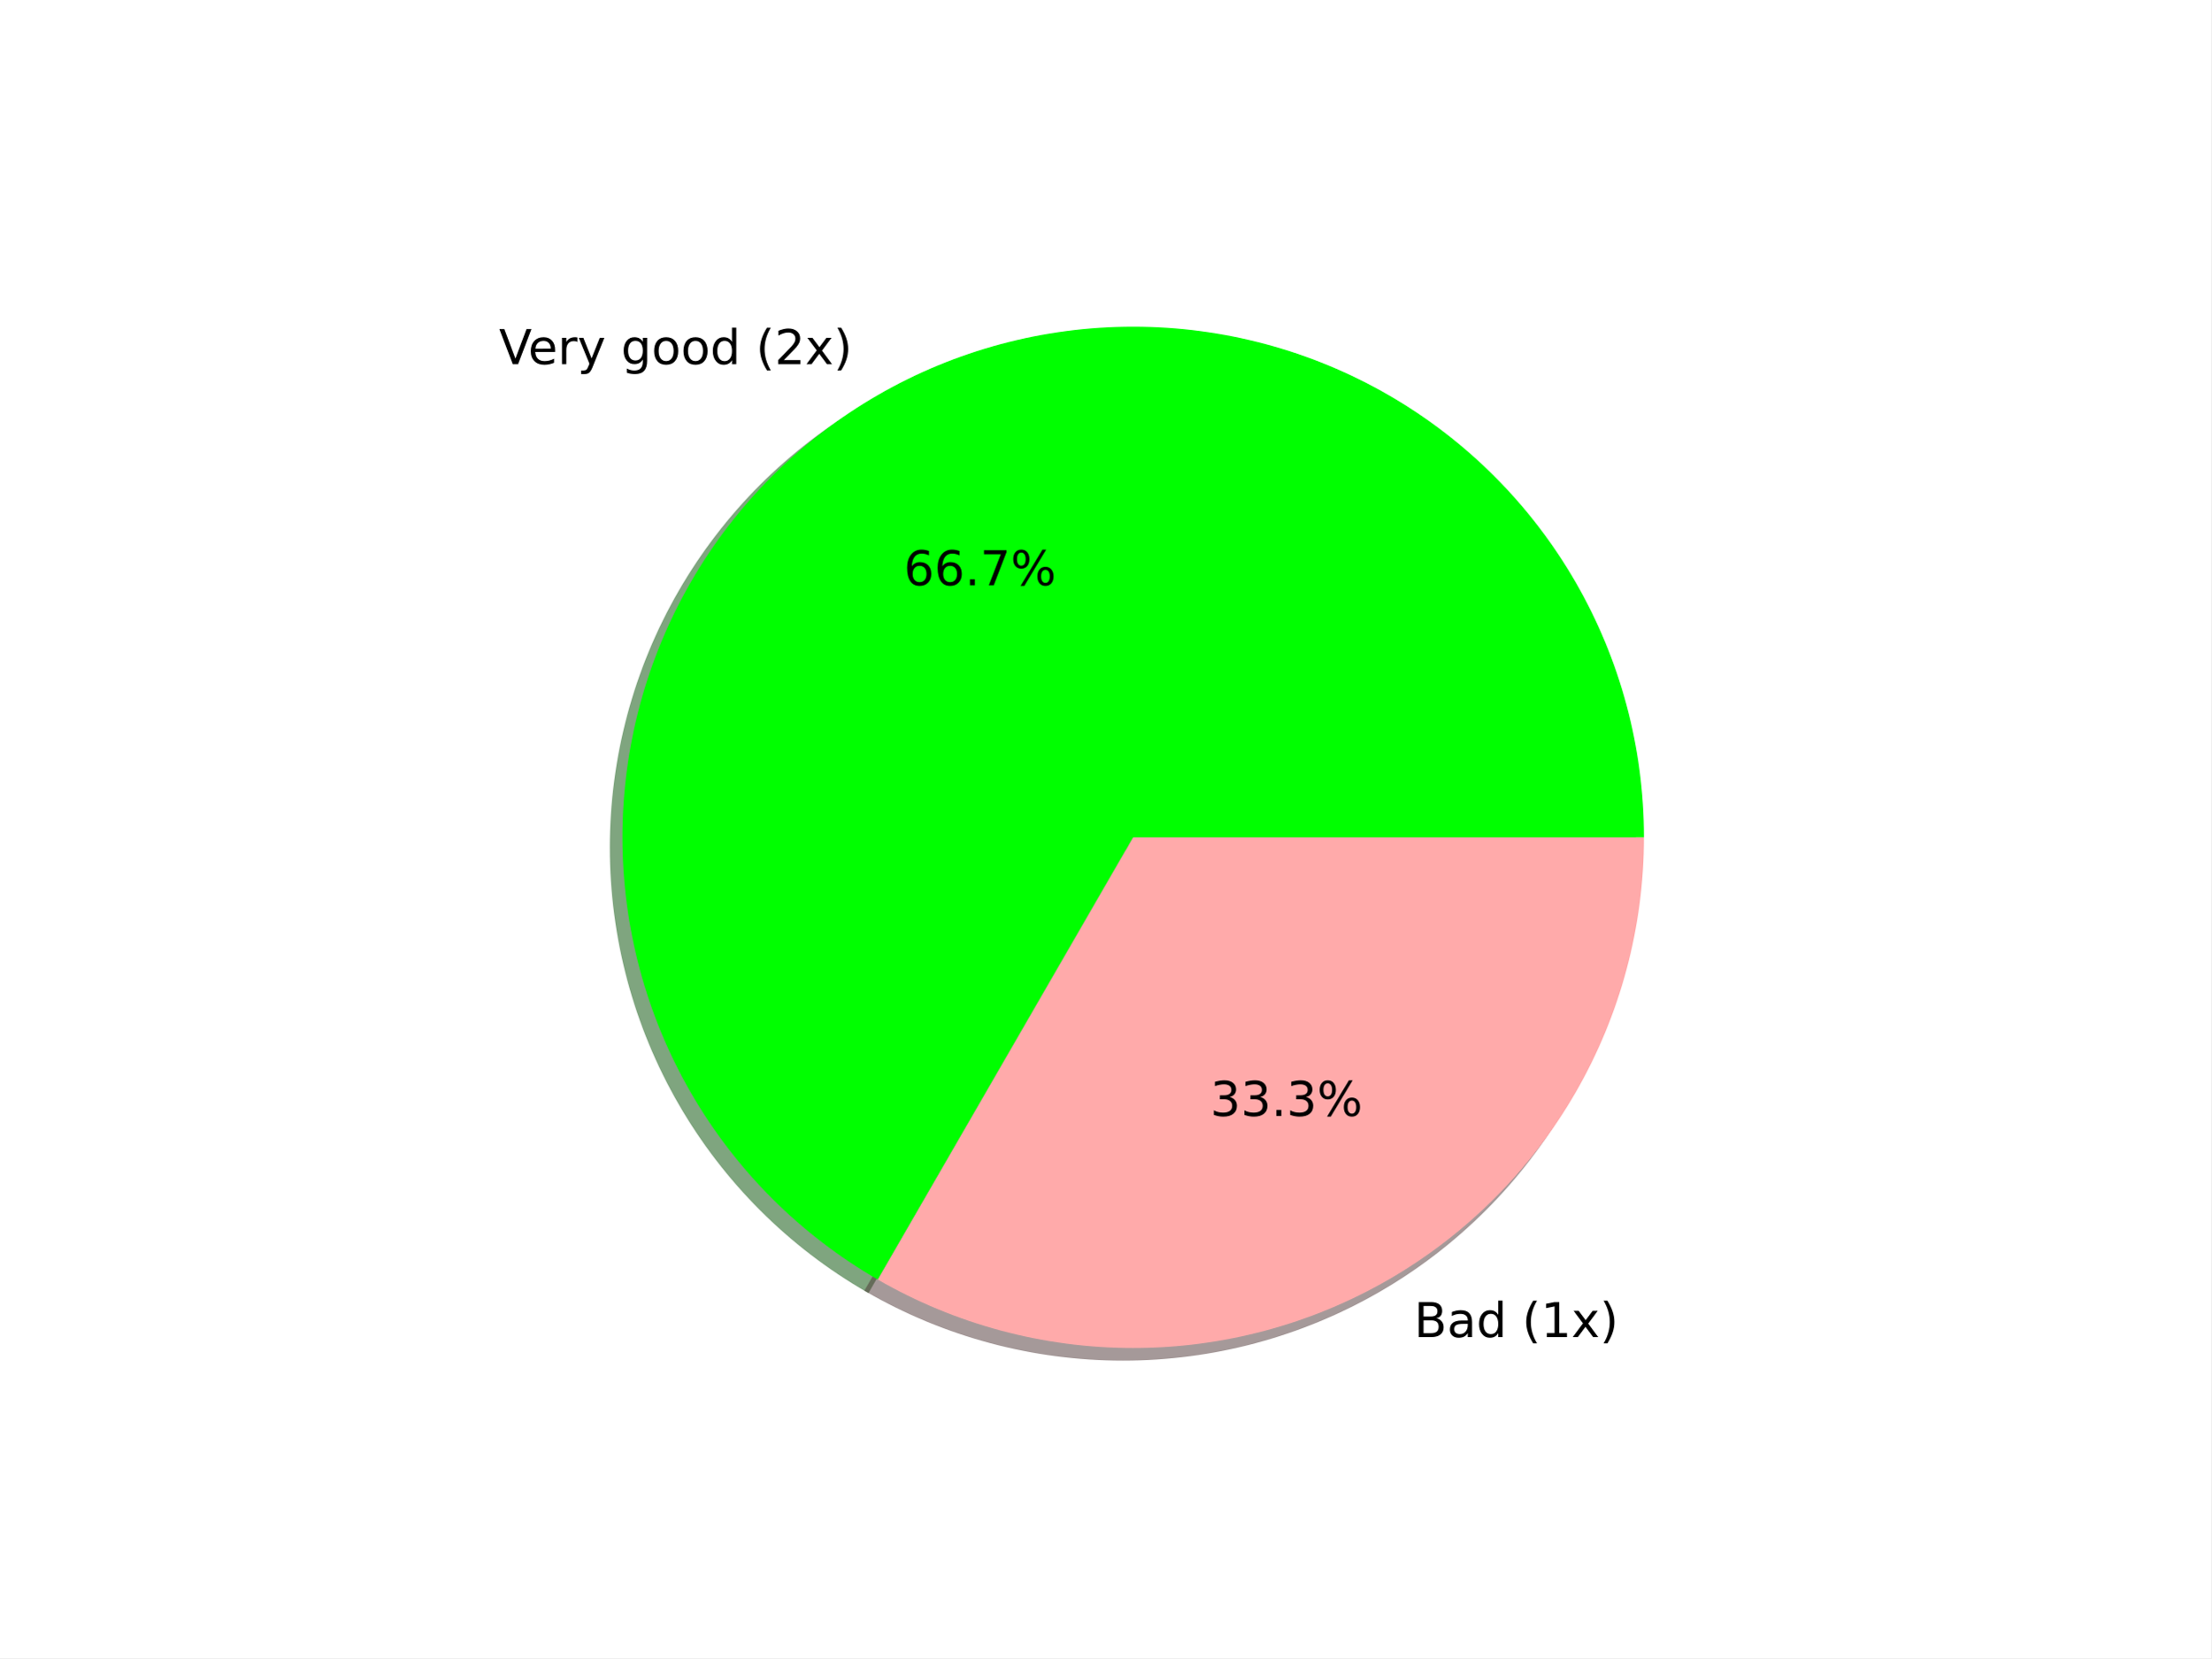
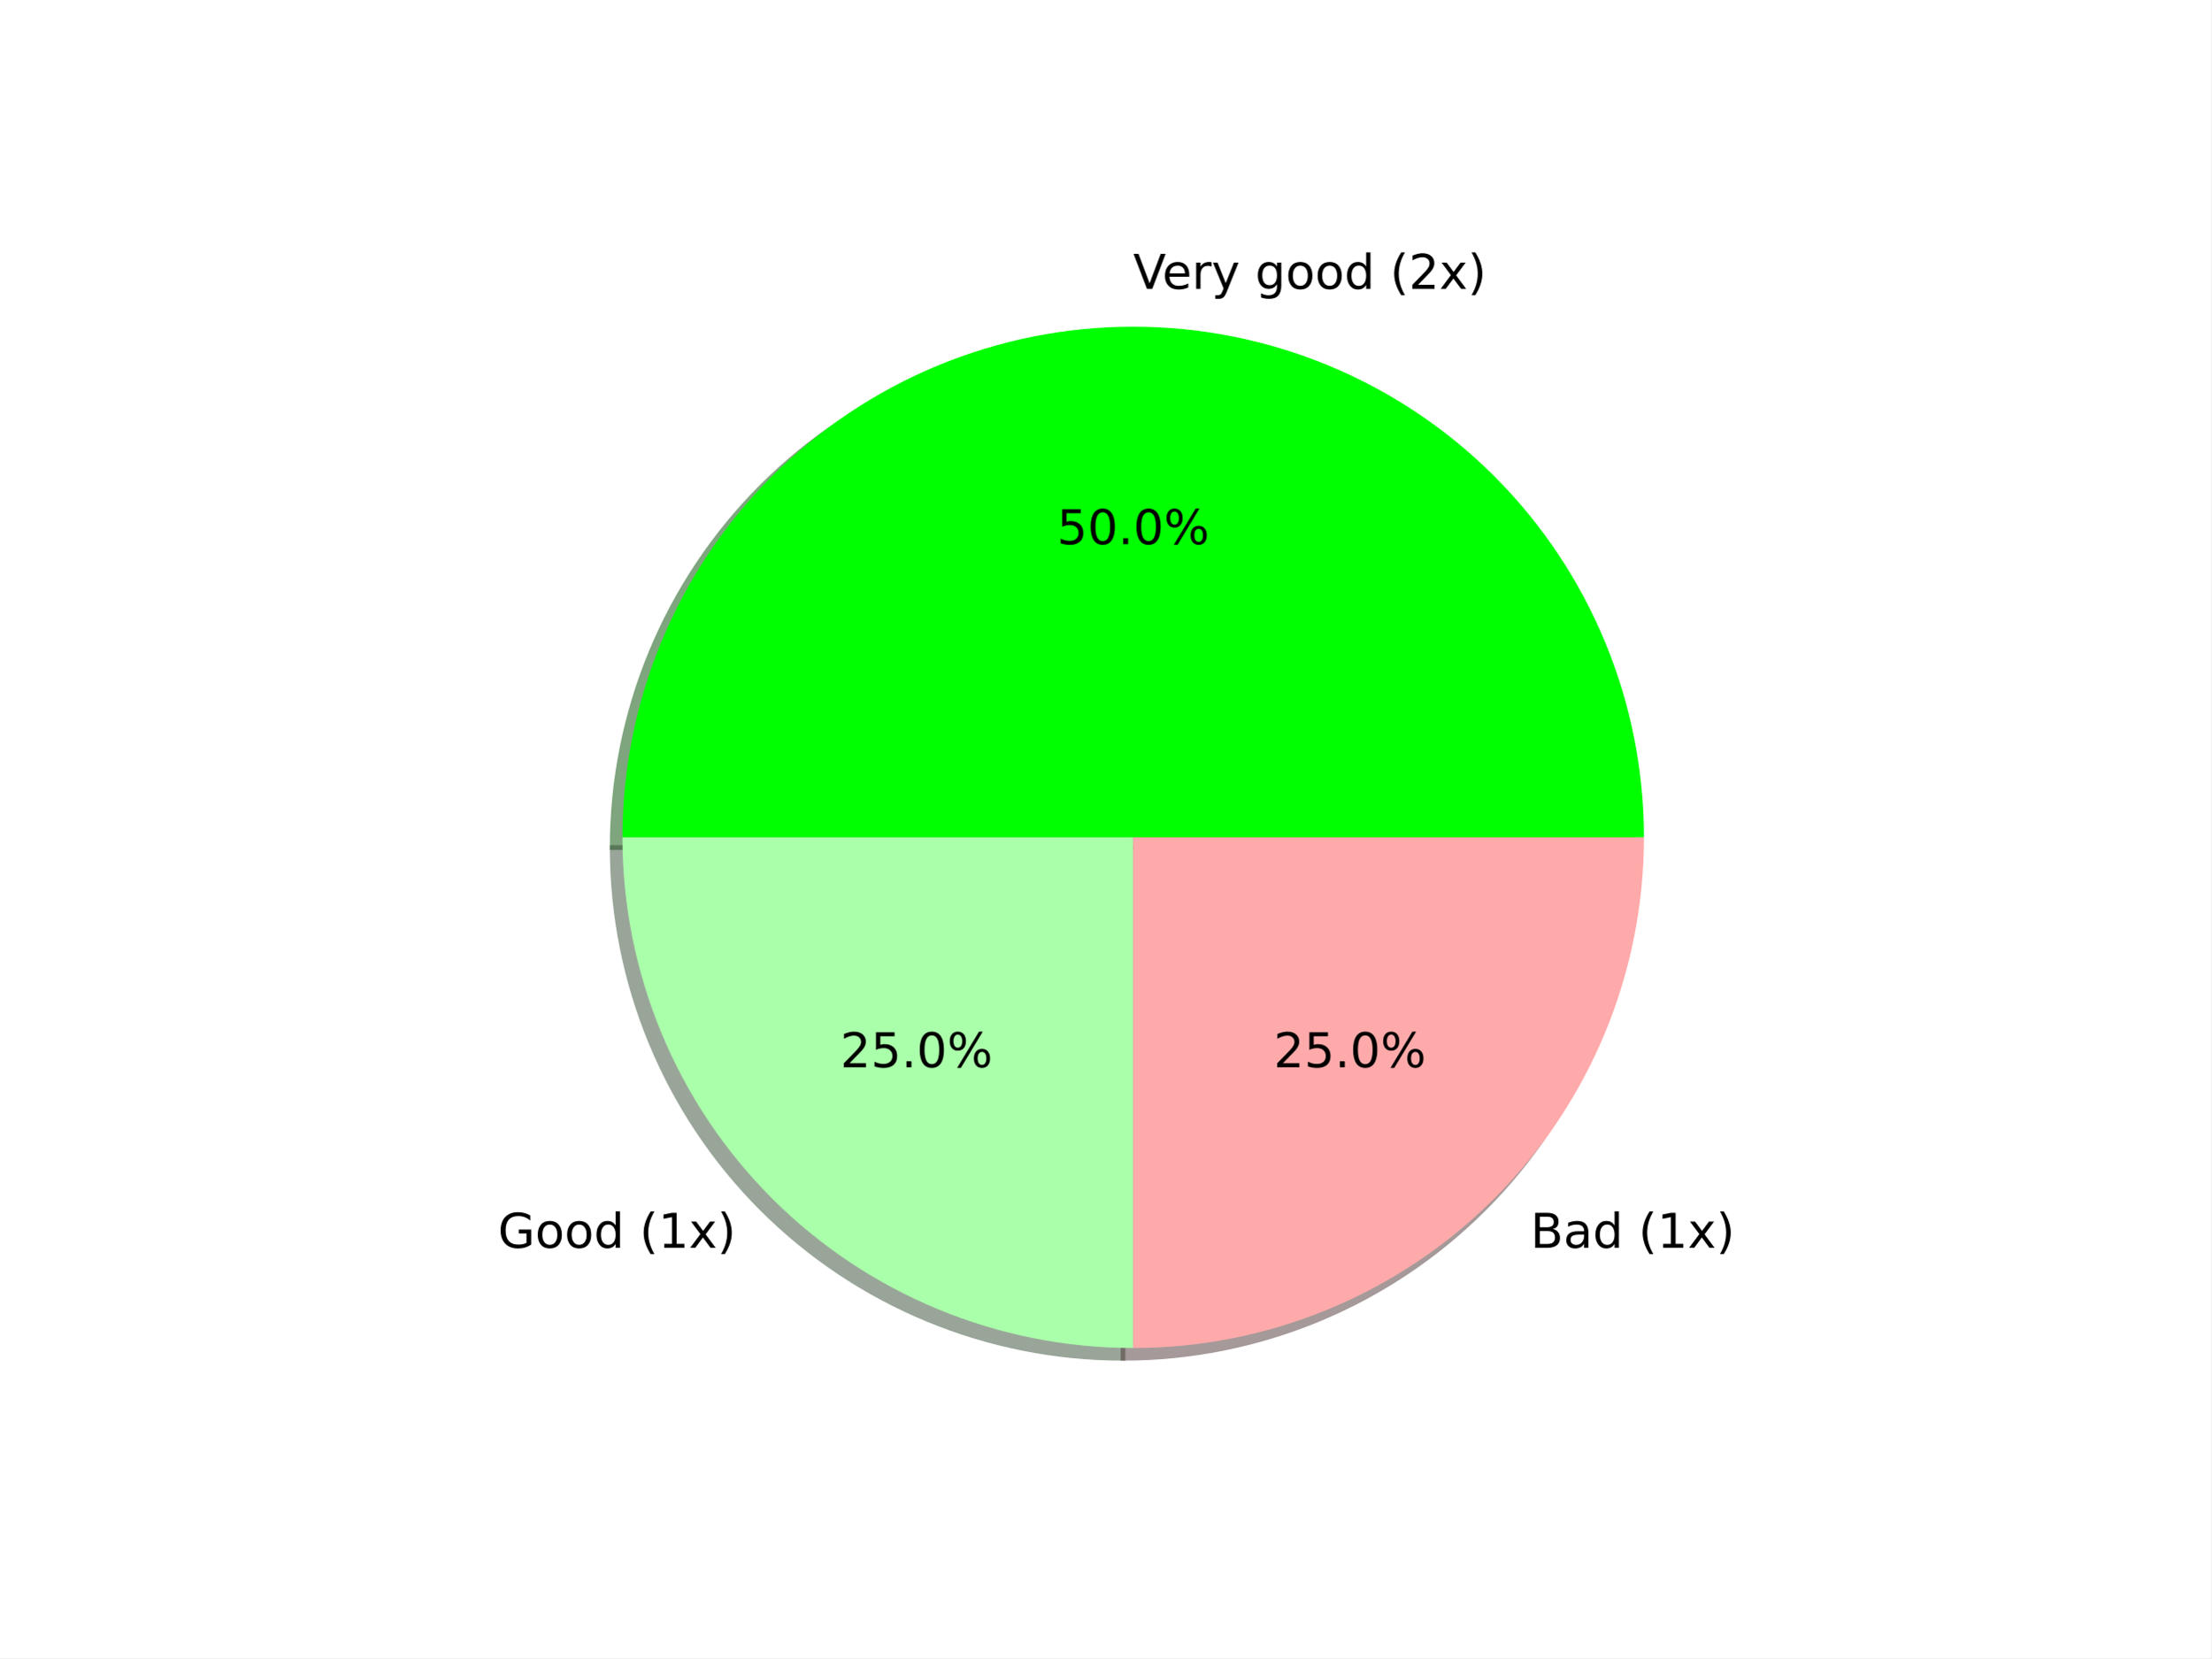
<svg xmlns="http://www.w3.org/2000/svg" xmlns:xlink="http://www.w3.org/1999/xlink" width="460.8pt" height="345.6pt" viewBox="0 0 460.8 345.6" version="1.1">
  <defs>
    <style type="text/css">*{stroke-linejoin: round; stroke-linecap: butt}</style>
  </defs>
  <g id="figure_1">
    <g id="patch_1">
      <path d="M 0 345.6  L 460.8 345.6  L 460.8 0  L 0 0  z " style="fill: #ffffff" />
    </g>
    <g id="axes_1">
      <g id="patch_2">
-         <path d="M 340.476 176.657  C 340.476 157.973 335.557 139.615 326.215 123.434  C 316.873 107.254 303.434 93.815 287.254 84.473  C 271.073 75.131 252.715 70.212 234.031 70.212  C 215.348 70.212 196.989 75.131 180.809 84.473  C 164.628 93.815 151.189 107.254 141.847 123.435  C 132.505 139.615 127.586 157.973 127.586 176.657  C 127.586 195.34 132.505 213.699 141.847 229.879  C 151.189 246.06 164.628 259.499 180.809 268.841  L 234.031 176.657  L 340.476 176.657  z " style="fill: #004c00; opacity: 0.5; stroke: #004c00; stroke-linejoin: miter" />
+         <path d="M 340.476 176.657  C 340.476 148.437 329.254 121.344 309.299 101.389  C 289.344 81.434 262.251 70.212 234.031 70.212  C 205.811 70.212 178.718 81.434 158.763 101.389  C 138.809 121.344 127.586 148.437 127.586 176.657  L 234.031 176.657  L 340.476 176.657  z " style="fill: #004c00; opacity: 0.5; stroke: #004c00; stroke-linejoin: miter" />
      </g>
      <g id="patch_3">
-         <path d="M 180.809 268.841  C 196.989 278.183 215.348 283.102 234.031 283.102  C 252.715 283.102 271.073 278.183 287.254 268.841  C 303.434 259.499 316.873 246.06 326.215 229.879  C 335.557 213.699 340.476 195.34 340.476 176.657  L 234.031 176.657  L 180.809 268.841  z " style="fill: #4c3333; opacity: 0.5; stroke: #4c3333; stroke-linejoin: miter" />
+         <path d="M 127.586 176.657  C 127.586 204.877 138.809 231.97 158.763 251.925  C 178.718 271.879 205.811 283.102 234.031 283.102  L 234.031 176.657  L 127.586 176.657  z " style="fill: #334c33; opacity: 0.5; stroke: #334c33; stroke-linejoin: miter" />
      </g>
      <g id="patch_4">
-         <path d="M 342.605 174.528  C 342.605 155.844 337.686 137.486 328.344 121.306  C 319.002 105.125 305.563 91.686 289.382 82.344  C 273.202 73.002 254.844 68.083 236.16 68.083  C 217.476 68.083 199.118 73.002 182.938 82.344  C 166.757 91.686 153.318 105.125 143.976 121.306  C 134.634 137.486 129.715 155.844 129.715 174.528  C 129.715 193.212 134.634 211.57 143.976 227.75  C 153.318 243.931 166.757 257.37 182.938 266.712  L 236.16 174.528  L 342.605 174.528  z " style="fill: #00ff00" />
+         <path d="M 234.031 283.102  C 262.251 283.102 289.344 271.879 309.299 251.925  C 329.254 231.97 340.476 204.877 340.476 176.657  L 234.031 176.657  L 234.031 283.102  z " style="fill: #4c3333; opacity: 0.5; stroke: #4c3333; stroke-linejoin: miter" />
      </g>
      <g id="patch_5">
-         <path d="M 182.938 266.712  C 199.118 276.054 217.476 280.973 236.16 280.973  C 254.844 280.973 273.202 276.054 289.382 266.712  C 305.563 257.37 319.002 243.931 328.344 227.75  C 337.686 211.57 342.605 193.212 342.605 174.528  L 236.16 174.528  L 182.938 266.712  z " style="fill: #ffaaaa" />
+         <path d="M 342.605 174.528  C 342.605 146.308 331.382 119.215 311.428 99.26  C 291.473 79.306 264.38 68.083 236.16 68.083  C 207.94 68.083 180.847 79.306 160.892 99.26  C 140.938 119.215 129.715 146.308 129.715 174.528  L 236.16 174.528  L 342.605 174.528  z " style="fill: #00ff00" />
+       </g>
+       <g id="patch_6">
+         <path d="M 129.715 174.528  C 129.715 202.748 140.938 229.841 160.892 249.796  C 180.847 269.75 207.94 280.973 236.16 280.973  L 236.16 174.528  L 129.715 174.528  z " style="fill: #aaffaa" />
+       </g>
+       <g id="patch_7">
+         <path d="M 236.16 280.973  C 264.38 280.973 291.473 269.75 311.428 249.796  C 331.382 229.841 342.605 202.748 342.605 174.528  L 236.16 174.528  L 236.16 280.973  z " style="fill: #ffaaaa" />
      </g>
      <g id="matplotlib.axis_1" />
      <g id="matplotlib.axis_2" />
      <g id="text_1">
-         <g transform="translate(103.9919 75.88509)scale(0.1 -0.1)">
+         <g transform="translate(236.16 60.1981)scale(0.1 -0.1)">
          <defs>
            <path id="DejaVuSans-56" d="M 1831 0  L 50 4666  L 709 4666  L 2188 738  L 3669 4666  L 4325 4666  L 2547 0  L 1831 0  z " transform="scale(0.015625)" />
            <path id="DejaVuSans-65" d="M 3597 1894  L 3597 1613  L 953 1613  Q 991 1019 1311 708  Q 1631 397 2203 397  Q 2534 397 2845 478  Q 3156 559 3463 722  L 3463 178  Q 3153 47 2828 -22  Q 2503 -91 2169 -91  Q 1331 -91 842 396  Q 353 884 353 1716  Q 353 2575 817 3079  Q 1281 3584 2069 3584  Q 2775 3584 3186 3129  Q 3597 2675 3597 1894  z M 3022 2063  Q 3016 2534 2758 2815  Q 2500 3097 2075 3097  Q 1594 3097 1305 2825  Q 1016 2553 972 2059  L 3022 2063  z " transform="scale(0.015625)" />
            <path id="DejaVuSans-72" d="M 2631 2963  Q 2534 3019 2420 3045  Q 2306 3072 2169 3072  Q 1681 3072 1420 2755  Q 1159 2438 1159 1844  L 1159 0  L 581 0  L 581 3500  L 1159 3500  L 1159 2956  Q 1341 3275 1631 3429  Q 1922 3584 2338 3584  Q 2397 3584 2469 3576  Q 2541 3569 2628 3553  L 2631 2963  z " transform="scale(0.015625)" />
            <path id="DejaVuSans-79" d="M 2059 -325  Q 1816 -950 1584 -1140  Q 1353 -1331 966 -1331  L 506 -1331  L 506 -850  L 844 -850  Q 1081 -850 1212 -737  Q 1344 -625 1503 -206  L 1606 56  L 191 3500  L 800 3500  L 1894 763  L 2988 3500  L 3597 3500  L 2059 -325  z " transform="scale(0.015625)" />
            <path id="DejaVuSans-20" transform="scale(0.015625)" />
            <path id="DejaVuSans-67" d="M 2906 1791  Q 2906 2416 2648 2759  Q 2391 3103 1925 3103  Q 1463 3103 1205 2759  Q 947 2416 947 1791  Q 947 1169 1205 825  Q 1463 481 1925 481  Q 2391 481 2648 825  Q 2906 1169 2906 1791  z M 3481 434  Q 3481 -459 3084 -895  Q 2688 -1331 1869 -1331  Q 1566 -1331 1297 -1286  Q 1028 -1241 775 -1147  L 775 -588  Q 1028 -725 1275 -790  Q 1522 -856 1778 -856  Q 2344 -856 2625 -561  Q 2906 -266 2906 331  L 2906 616  Q 2728 306 2450 153  Q 2172 0 1784 0  Q 1141 0 747 490  Q 353 981 353 1791  Q 353 2603 747 3093  Q 1141 3584 1784 3584  Q 2172 3584 2450 3431  Q 2728 3278 2906 2969  L 2906 3500  L 3481 3500  L 3481 434  z " transform="scale(0.015625)" />
            <path id="DejaVuSans-6f" d="M 1959 3097  Q 1497 3097 1228 2736  Q 959 2375 959 1747  Q 959 1119 1226 758  Q 1494 397 1959 397  Q 2419 397 2687 759  Q 2956 1122 2956 1747  Q 2956 2369 2687 2733  Q 2419 3097 1959 3097  z M 1959 3584  Q 2709 3584 3137 3096  Q 3566 2609 3566 1747  Q 3566 888 3137 398  Q 2709 -91 1959 -91  Q 1206 -91 779 398  Q 353 888 353 1747  Q 353 2609 779 3096  Q 1206 3584 1959 3584  z " transform="scale(0.015625)" />
            <path id="DejaVuSans-64" d="M 2906 2969  L 2906 4863  L 3481 4863  L 3481 0  L 2906 0  L 2906 525  Q 2725 213 2448 61  Q 2172 -91 1784 -91  Q 1150 -91 751 415  Q 353 922 353 1747  Q 353 2572 751 3078  Q 1150 3584 1784 3584  Q 2172 3584 2448 3432  Q 2725 3281 2906 2969  z M 947 1747  Q 947 1113 1208 752  Q 1469 391 1925 391  Q 2381 391 2643 752  Q 2906 1113 2906 1747  Q 2906 2381 2643 2742  Q 2381 3103 1925 3103  Q 1469 3103 1208 2742  Q 947 2381 947 1747  z " transform="scale(0.015625)" />
            <path id="DejaVuSans-28" d="M 1984 4856  Q 1566 4138 1362 3434  Q 1159 2731 1159 2009  Q 1159 1288 1364 580  Q 1569 -128 1984 -844  L 1484 -844  Q 1016 -109 783 600  Q 550 1309 550 2009  Q 550 2706 781 3412  Q 1013 4119 1484 4856  L 1984 4856  z " transform="scale(0.015625)" />
            <path id="DejaVuSans-32" d="M 1228 531  L 3431 531  L 3431 0  L 469 0  L 469 531  Q 828 903 1448 1529  Q 2069 2156 2228 2338  Q 2531 2678 2651 2914  Q 2772 3150 2772 3378  Q 2772 3750 2511 3984  Q 2250 4219 1831 4219  Q 1534 4219 1204 4116  Q 875 4013 500 3803  L 500 4441  Q 881 4594 1212 4672  Q 1544 4750 1819 4750  Q 2544 4750 2975 4387  Q 3406 4025 3406 3419  Q 3406 3131 3298 2873  Q 3191 2616 2906 2266  Q 2828 2175 2409 1742  Q 1991 1309 1228 531  z " transform="scale(0.015625)" />
            <path id="DejaVuSans-78" d="M 3513 3500  L 2247 1797  L 3578 0  L 2900 0  L 1881 1375  L 863 0  L 184 0  L 1544 1831  L 300 3500  L 978 3500  L 1906 2253  L 2834 3500  L 3513 3500  z " transform="scale(0.015625)" />
            <path id="DejaVuSans-29" d="M 513 4856  L 1013 4856  Q 1481 4119 1714 3412  Q 1947 2706 1947 2009  Q 1947 1309 1714 600  Q 1481 -109 1013 -844  L 513 -844  Q 928 -128 1133 580  Q 1338 1288 1338 2009  Q 1338 2731 1133 3434  Q 928 4138 513 4856  z " transform="scale(0.015625)" />
          </defs>
          <use xlink:href="#DejaVuSans-56" />
          <use xlink:href="#DejaVuSans-65" x="60.658" />
          <use xlink:href="#DejaVuSans-72" x="122.182" />
          <use xlink:href="#DejaVuSans-79" x="163.295" />
          <use xlink:href="#DejaVuSans-20" x="222.475" />
          <use xlink:href="#DejaVuSans-67" x="254.262" />
          <use xlink:href="#DejaVuSans-6f" x="317.738" />
          <use xlink:href="#DejaVuSans-6f" x="378.92" />
          <use xlink:href="#DejaVuSans-64" x="440.102" />
          <use xlink:href="#DejaVuSans-20" x="503.578" />
          <use xlink:href="#DejaVuSans-28" x="535.365" />
          <use xlink:href="#DejaVuSans-32" x="574.379" />
          <use xlink:href="#DejaVuSans-78" x="638.002" />
          <use xlink:href="#DejaVuSans-29" x="697.182" />
        </g>
      </g>
      <g id="text_2">
-         <g transform="translate(188.343 121.977)scale(0.1 -0.1)">
+         <g transform="translate(220.2764 113.4205)scale(0.1 -0.1)">
          <defs>
-             <path id="DejaVuSans-36" d="M 2113 2584  Q 1688 2584 1439 2293  Q 1191 2003 1191 1497  Q 1191 994 1439 701  Q 1688 409 2113 409  Q 2538 409 2786 701  Q 3034 994 3034 1497  Q 3034 2003 2786 2293  Q 2538 2584 2113 2584  z M 3366 4563  L 3366 3988  Q 3128 4100 2886 4159  Q 2644 4219 2406 4219  Q 1781 4219 1451 3797  Q 1122 3375 1075 2522  Q 1259 2794 1537 2939  Q 1816 3084 2150 3084  Q 2853 3084 3261 2657  Q 3669 2231 3669 1497  Q 3669 778 3244 343  Q 2819 -91 2113 -91  Q 1303 -91 875 529  Q 447 1150 447 2328  Q 447 3434 972 4092  Q 1497 4750 2381 4750  Q 2619 4750 2861 4703  Q 3103 4656 3366 4563  z " transform="scale(0.015625)" />
+             <path id="DejaVuSans-35" d="M 691 4666  L 3169 4666  L 3169 4134  L 1269 4134  L 1269 2991  Q 1406 3038 1543 3061  Q 1681 3084 1819 3084  Q 2600 3084 3056 2656  Q 3513 2228 3513 1497  Q 3513 744 3044 326  Q 2575 -91 1722 -91  Q 1428 -91 1123 -41  Q 819 9 494 109  L 494 744  Q 775 591 1075 516  Q 1375 441 1709 441  Q 2250 441 2565 725  Q 2881 1009 2881 1497  Q 2881 1984 2565 2268  Q 2250 2553 1709 2553  Q 1456 2553 1204 2497  Q 953 2441 691 2322  L 691 4666  z " transform="scale(0.015625)" />
+             <path id="DejaVuSans-30" d="M 2034 4250  Q 1547 4250 1301 3770  Q 1056 3291 1056 2328  Q 1056 1369 1301 889  Q 1547 409 2034 409  Q 2525 409 2770 889  Q 3016 1369 3016 2328  Q 3016 3291 2770 3770  Q 2525 4250 2034 4250  z M 2034 4750  Q 2819 4750 3233 4129  Q 3647 3509 3647 2328  Q 3647 1150 3233 529  Q 2819 -91 2034 -91  Q 1250 -91 836 529  Q 422 1150 422 2328  Q 422 3509 836 4129  Q 1250 4750 2034 4750  z " transform="scale(0.015625)" />
            <path id="DejaVuSans-2e" d="M 684 794  L 1344 794  L 1344 0  L 684 0  L 684 794  z " transform="scale(0.015625)" />
-             <path id="DejaVuSans-37" d="M 525 4666  L 3525 4666  L 3525 4397  L 1831 0  L 1172 0  L 2766 4134  L 525 4134  L 525 4666  z " transform="scale(0.015625)" />
            <path id="DejaVuSans-25" d="M 4653 2053  Q 4381 2053 4226 1822  Q 4072 1591 4072 1178  Q 4072 772 4226 539  Q 4381 306 4653 306  Q 4919 306 5073 539  Q 5228 772 5228 1178  Q 5228 1588 5073 1820  Q 4919 2053 4653 2053  z M 4653 2450  Q 5147 2450 5437 2106  Q 5728 1763 5728 1178  Q 5728 594 5436 251  Q 5144 -91 4653 -91  Q 4153 -91 3862 251  Q 3572 594 3572 1178  Q 3572 1766 3864 2108  Q 4156 2450 4653 2450  z M 1428 4353  Q 1159 4353 1004 4120  Q 850 3888 850 3481  Q 850 3069 1003 2837  Q 1156 2606 1428 2606  Q 1700 2606 1854 2837  Q 2009 3069 2009 3481  Q 2009 3884 1853 4118  Q 1697 4353 1428 4353  z M 4250 4750  L 4750 4750  L 1831 -91  L 1331 -91  L 4250 4750  z M 1428 4750  Q 1922 4750 2215 4408  Q 2509 4066 2509 3481  Q 2509 2891 2217 2550  Q 1925 2209 1428 2209  Q 931 2209 642 2551  Q 353 2894 353 3481  Q 353 4063 643 4406  Q 934 4750 1428 4750  z " transform="scale(0.015625)" />
          </defs>
-           <use xlink:href="#DejaVuSans-36" />
-           <use xlink:href="#DejaVuSans-36" x="63.623" />
+           <use xlink:href="#DejaVuSans-35" />
+           <use xlink:href="#DejaVuSans-30" x="63.623" />
          <use xlink:href="#DejaVuSans-2e" x="127.246" />
-           <use xlink:href="#DejaVuSans-37" x="159.033" />
+           <use xlink:href="#DejaVuSans-30" x="159.033" />
          <use xlink:href="#DejaVuSans-25" x="222.656" />
        </g>
      </g>
      <g id="text_3">
-         <g transform="translate(294.7047 278.6897)scale(0.1 -0.1)">
+         <g transform="translate(103.7685 260.082)scale(0.1 -0.1)">
+           <defs>
+             <path id="DejaVuSans-47" d="M 3809 666  L 3809 1919  L 2778 1919  L 2778 2438  L 4434 2438  L 4434 434  Q 4069 175 3628 42  Q 3188 -91 2688 -91  Q 1594 -91 976 548  Q 359 1188 359 2328  Q 359 3472 976 4111  Q 1594 4750 2688 4750  Q 3144 4750 3555 4637  Q 3966 4525 4313 4306  L 4313 3634  Q 3963 3931 3569 4081  Q 3175 4231 2741 4231  Q 1884 4231 1454 3753  Q 1025 3275 1025 2328  Q 1025 1384 1454 906  Q 1884 428 2741 428  Q 3075 428 3337 486  Q 3600 544 3809 666  z " transform="scale(0.015625)" />
+             <path id="DejaVuSans-31" d="M 794 531  L 1825 531  L 1825 4091  L 703 3866  L 703 4441  L 1819 4666  L 2450 4666  L 2450 531  L 3481 531  L 3481 0  L 794 0  L 794 531  z " transform="scale(0.015625)" />
+           </defs>
+           <use xlink:href="#DejaVuSans-47" />
+           <use xlink:href="#DejaVuSans-6f" x="77.49" />
+           <use xlink:href="#DejaVuSans-6f" x="138.672" />
+           <use xlink:href="#DejaVuSans-64" x="199.854" />
+           <use xlink:href="#DejaVuSans-20" x="263.33" />
+           <use xlink:href="#DejaVuSans-28" x="295.117" />
+           <use xlink:href="#DejaVuSans-31" x="334.131" />
+           <use xlink:href="#DejaVuSans-78" x="397.754" />
+           <use xlink:href="#DejaVuSans-29" x="456.934" />
+         </g>
+       </g>
+       <g id="text_4">
+         <g transform="translate(175.1157 222.4481)scale(0.1 -0.1)">
+           <use xlink:href="#DejaVuSans-32" />
+           <use xlink:href="#DejaVuSans-35" x="63.623" />
+           <use xlink:href="#DejaVuSans-2e" x="127.246" />
+           <use xlink:href="#DejaVuSans-30" x="159.033" />
+           <use xlink:href="#DejaVuSans-25" x="222.656" />
+         </g>
+       </g>
+       <g id="text_5">
+         <g transform="translate(318.9546 260.082)scale(0.1 -0.1)">
          <defs>
            <path id="DejaVuSans-42" d="M 1259 2228  L 1259 519  L 2272 519  Q 2781 519 3026 730  Q 3272 941 3272 1375  Q 3272 1813 3026 2020  Q 2781 2228 2272 2228  L 1259 2228  z M 1259 4147  L 1259 2741  L 2194 2741  Q 2656 2741 2882 2914  Q 3109 3088 3109 3444  Q 3109 3797 2882 3972  Q 2656 4147 2194 4147  L 1259 4147  z M 628 4666  L 2241 4666  Q 2963 4666 3353 4366  Q 3744 4066 3744 3513  Q 3744 3084 3544 2831  Q 3344 2578 2956 2516  Q 3422 2416 3680 2098  Q 3938 1781 3938 1306  Q 3938 681 3513 340  Q 3088 0 2303 0  L 628 0  L 628 4666  z " transform="scale(0.015625)" />
            <path id="DejaVuSans-61" d="M 2194 1759  Q 1497 1759 1228 1600  Q 959 1441 959 1056  Q 959 750 1161 570  Q 1363 391 1709 391  Q 2188 391 2477 730  Q 2766 1069 2766 1631  L 2766 1759  L 2194 1759  z M 3341 1997  L 3341 0  L 2766 0  L 2766 531  Q 2569 213 2275 61  Q 1981 -91 1556 -91  Q 1019 -91 701 211  Q 384 513 384 1019  Q 384 1609 779 1909  Q 1175 2209 1959 2209  L 2766 2209  L 2766 2266  Q 2766 2663 2505 2880  Q 2244 3097 1772 3097  Q 1472 3097 1187 3025  Q 903 2953 641 2809  L 641 3341  Q 956 3463 1253 3523  Q 1550 3584 1831 3584  Q 2591 3584 2966 3190  Q 3341 2797 3341 1997  z " transform="scale(0.015625)" />
-             <path id="DejaVuSans-31" d="M 794 531  L 1825 531  L 1825 4091  L 703 3866  L 703 4441  L 1819 4666  L 2450 4666  L 2450 531  L 3481 531  L 3481 0  L 794 0  L 794 531  z " transform="scale(0.015625)" />
          </defs>
          <use xlink:href="#DejaVuSans-42" />
          <use xlink:href="#DejaVuSans-61" x="68.604" />
          <use xlink:href="#DejaVuSans-64" x="129.883" />
          <use xlink:href="#DejaVuSans-20" x="193.359" />
          <use xlink:href="#DejaVuSans-28" x="225.146" />
          <use xlink:href="#DejaVuSans-31" x="264.16" />
          <use xlink:href="#DejaVuSans-78" x="327.783" />
          <use xlink:href="#DejaVuSans-29" x="386.963" />
        </g>
      </g>
-       <g id="text_4">
-         <g transform="translate(252.2099 232.5977)scale(0.1 -0.1)">
-           <defs>
-             <path id="DejaVuSans-33" d="M 2597 2516  Q 3050 2419 3304 2112  Q 3559 1806 3559 1356  Q 3559 666 3084 287  Q 2609 -91 1734 -91  Q 1441 -91 1130 -33  Q 819 25 488 141  L 488 750  Q 750 597 1062 519  Q 1375 441 1716 441  Q 2309 441 2620 675  Q 2931 909 2931 1356  Q 2931 1769 2642 2001  Q 2353 2234 1838 2234  L 1294 2234  L 1294 2753  L 1863 2753  Q 2328 2753 2575 2939  Q 2822 3125 2822 3475  Q 2822 3834 2567 4026  Q 2313 4219 1838 4219  Q 1578 4219 1281 4162  Q 984 4106 628 3988  L 628 4550  Q 988 4650 1302 4700  Q 1616 4750 1894 4750  Q 2613 4750 3031 4423  Q 3450 4097 3450 3541  Q 3450 3153 3228 2886  Q 3006 2619 2597 2516  z " transform="scale(0.015625)" />
-           </defs>
-           <use xlink:href="#DejaVuSans-33" />
-           <use xlink:href="#DejaVuSans-33" x="63.623" />
+       <g id="text_6">
+         <g transform="translate(265.4371 222.4481)scale(0.1 -0.1)">
+           <use xlink:href="#DejaVuSans-32" />
+           <use xlink:href="#DejaVuSans-35" x="63.623" />
          <use xlink:href="#DejaVuSans-2e" x="127.246" />
-           <use xlink:href="#DejaVuSans-33" x="159.033" />
+           <use xlink:href="#DejaVuSans-30" x="159.033" />
          <use xlink:href="#DejaVuSans-25" x="222.656" />
        </g>
      </g>
    </g>
  </g>
</svg>
